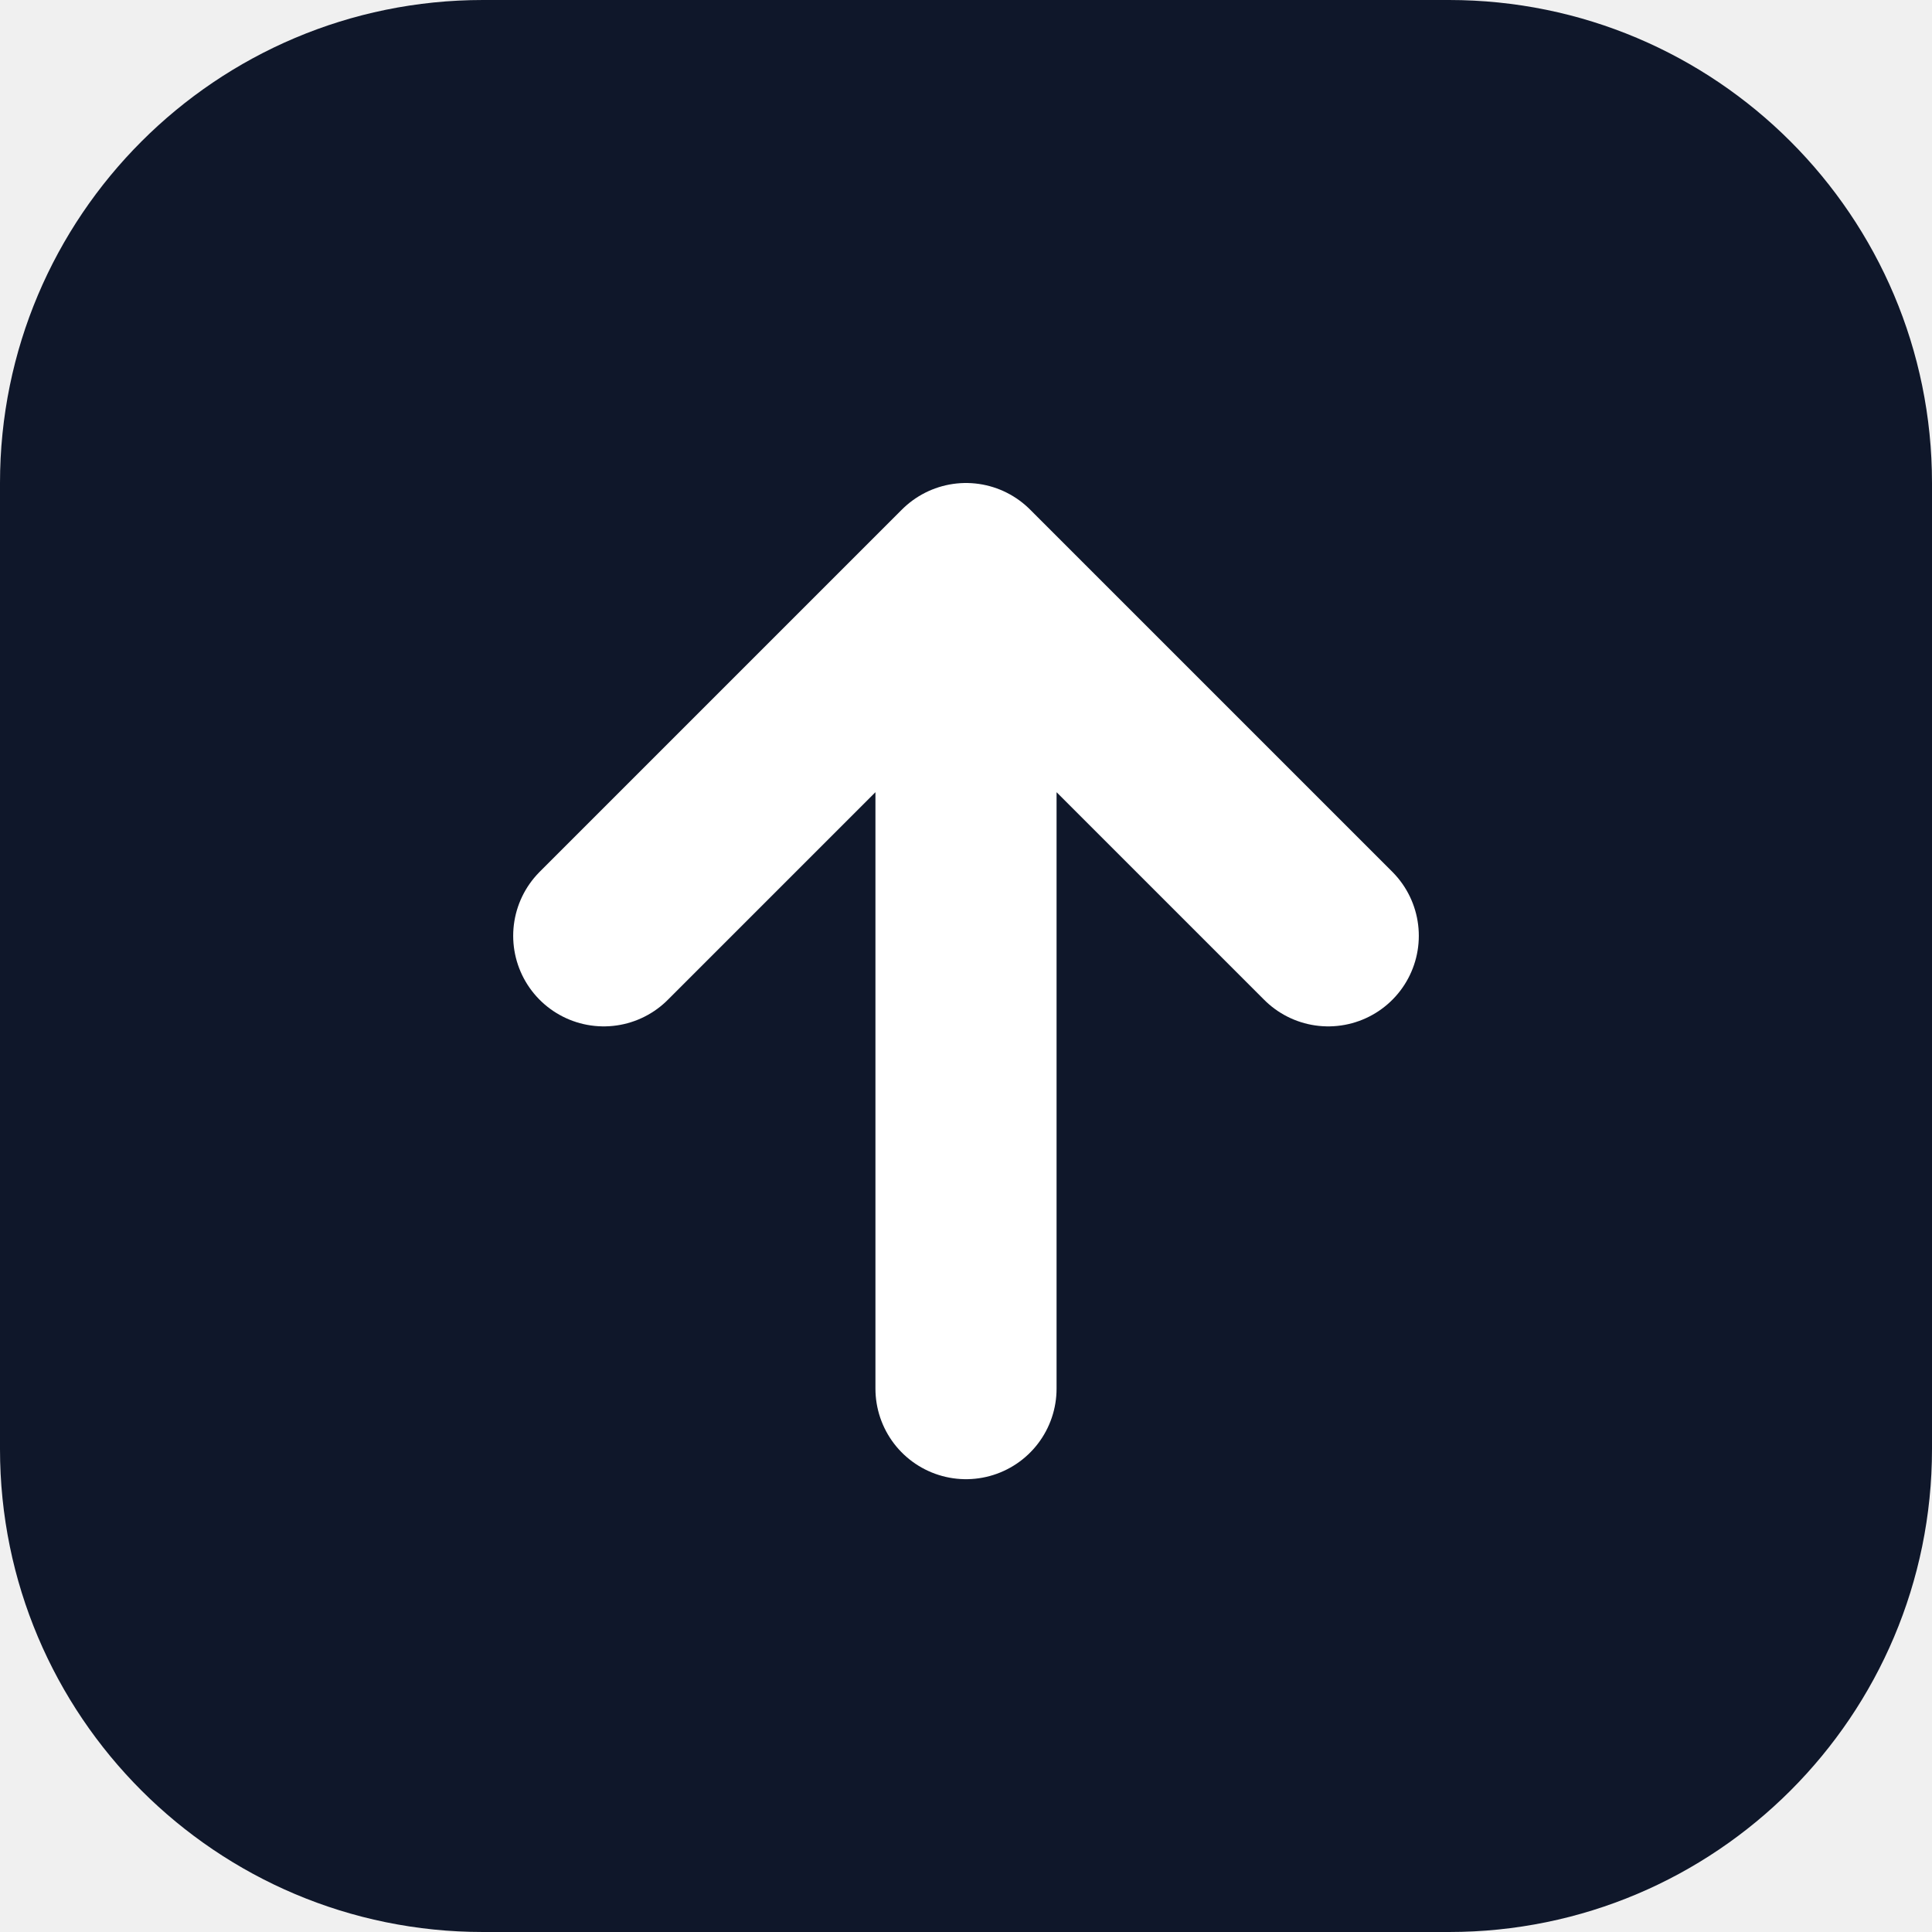
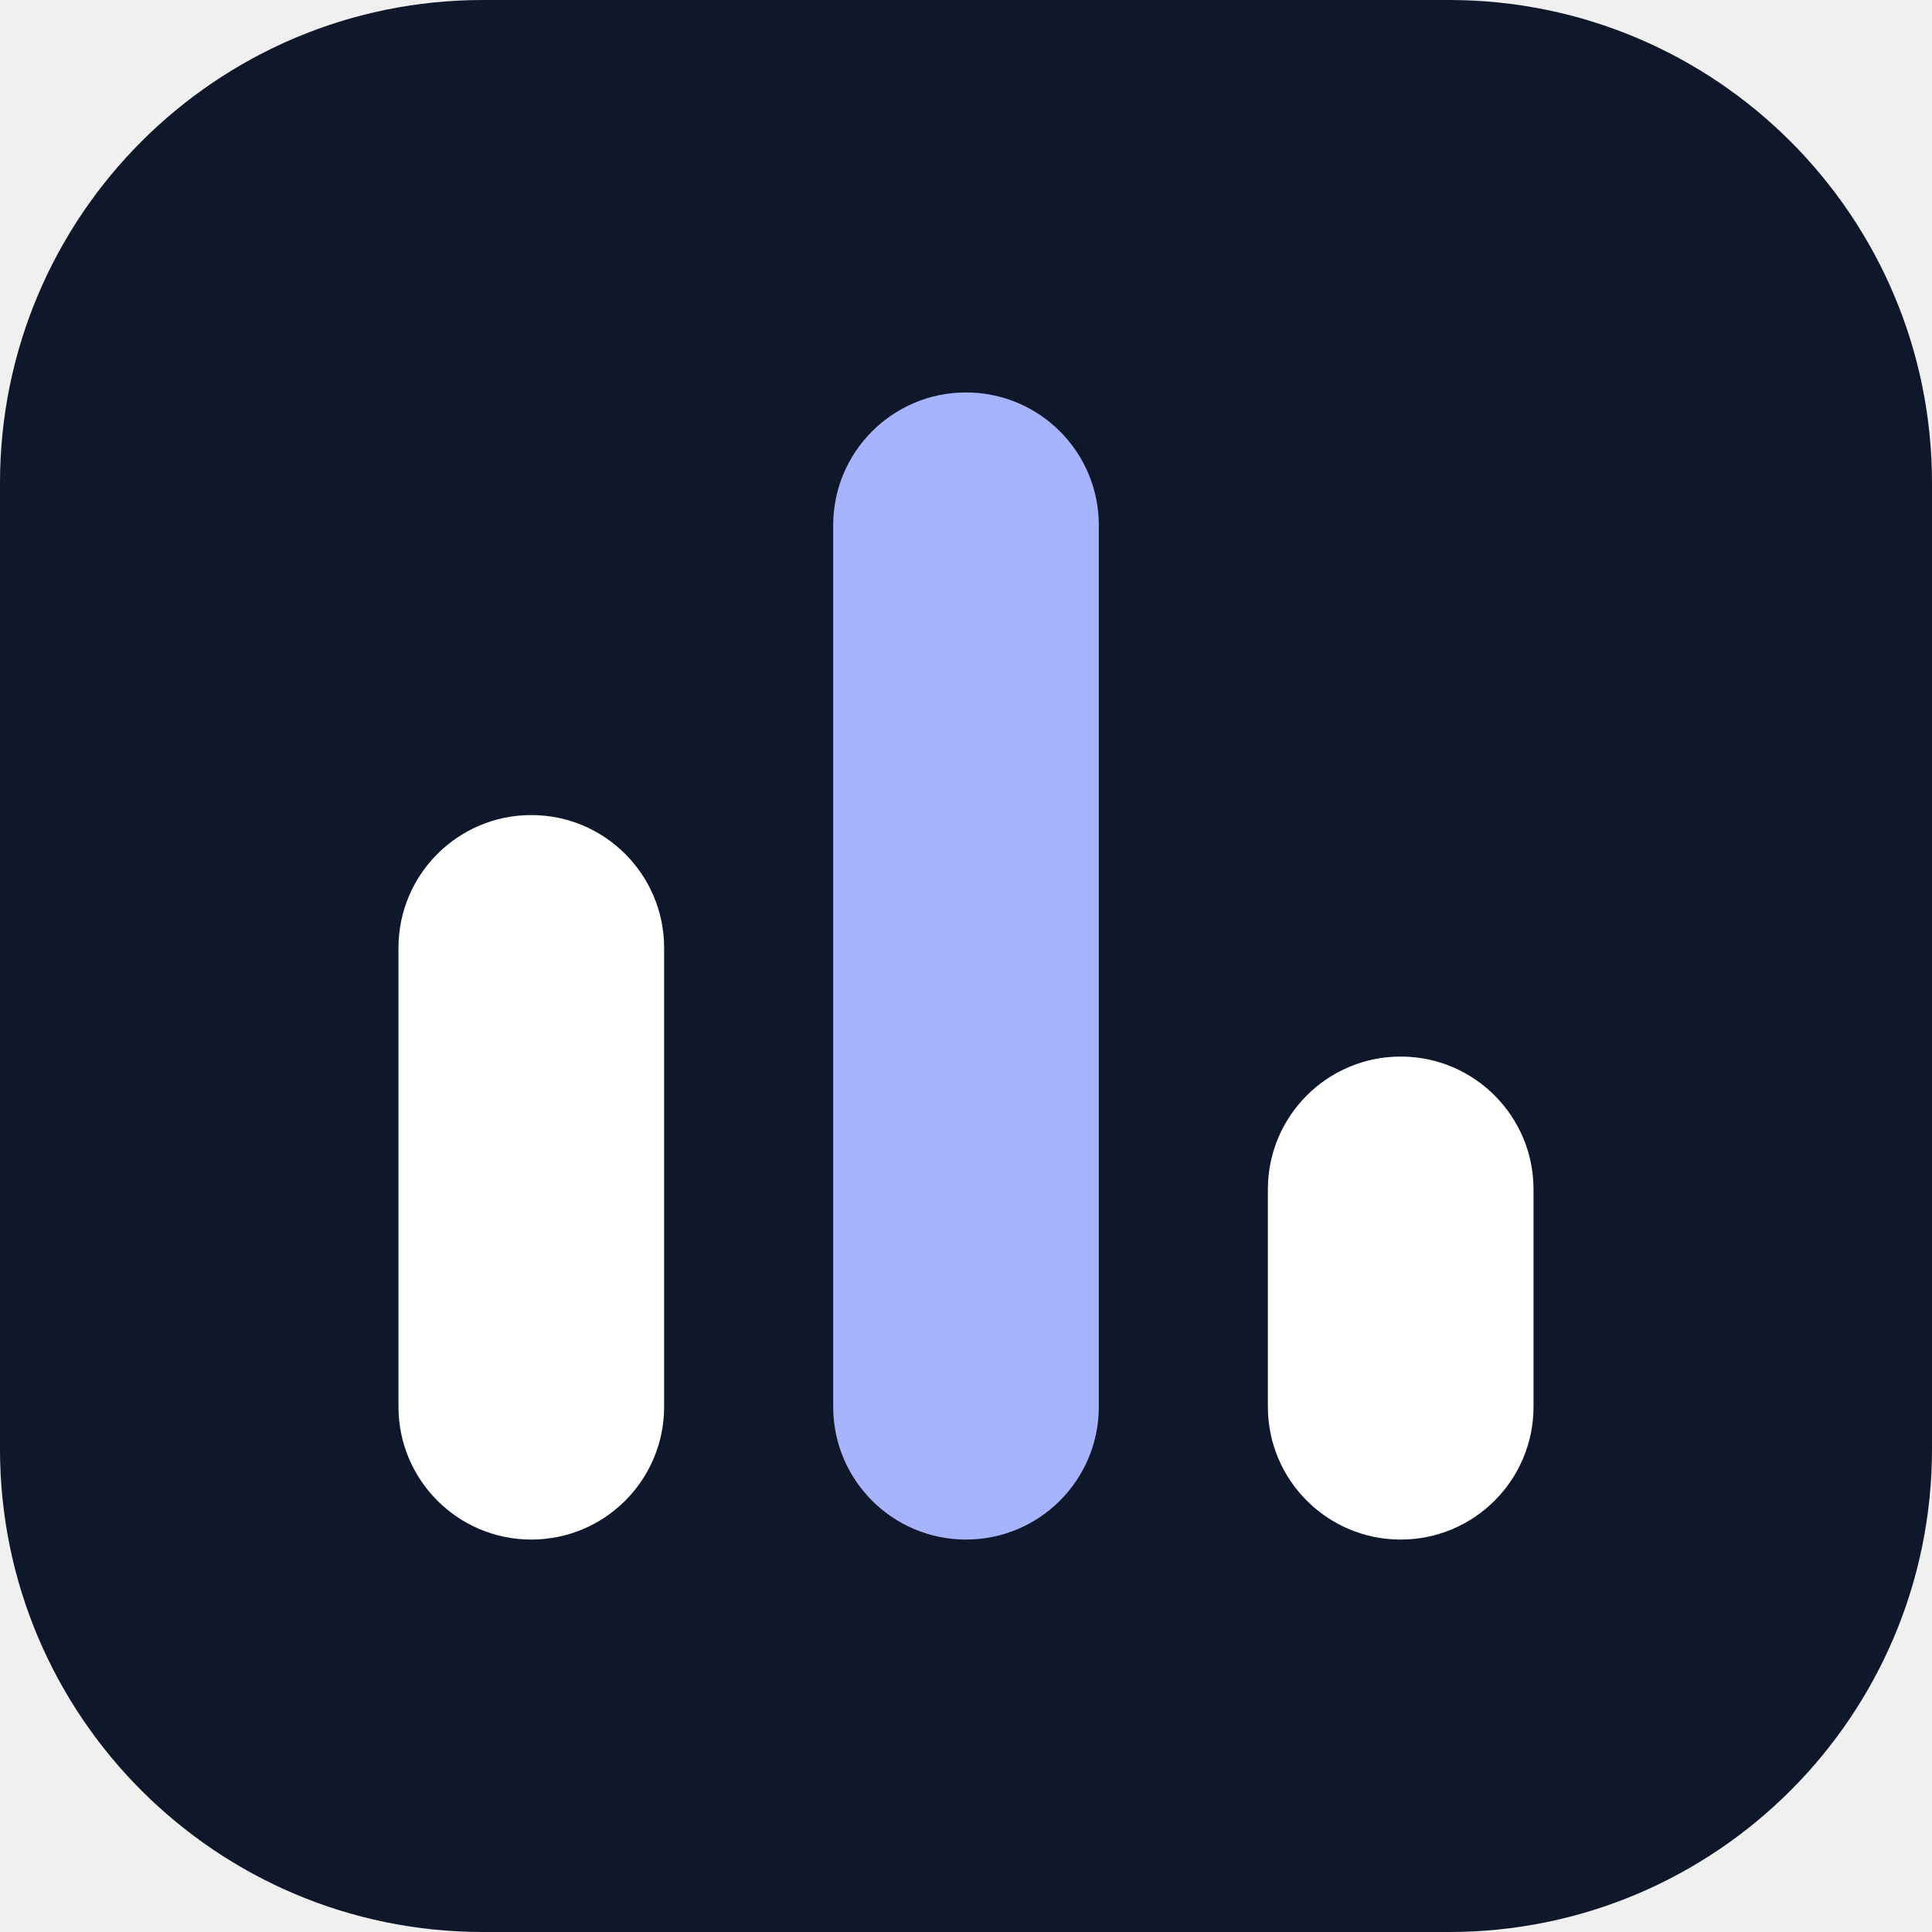
<svg xmlns="http://www.w3.org/2000/svg" viewBox="0 0 32 32">
  <rect width="32" height="32" rx="8" fill="#0F172A" />
-   <path d="M16 23V10M10 15.5l6-6 6 6" stroke="#fff" stroke-width="3" stroke-linecap="round" stroke-linejoin="round" fill="none" />
+   <rect x="6.6" y="13.5" width="4.4" height="12" rx="2.2" fill="#fff" />
+   <rect x="13.8" y="6.5" width="4.4" height="19" rx="2.2" fill="#a5b4fc" />
+   <rect x="21" y="17.5" width="4.4" height="8" rx="2.2" fill="#fff" />
</svg>
